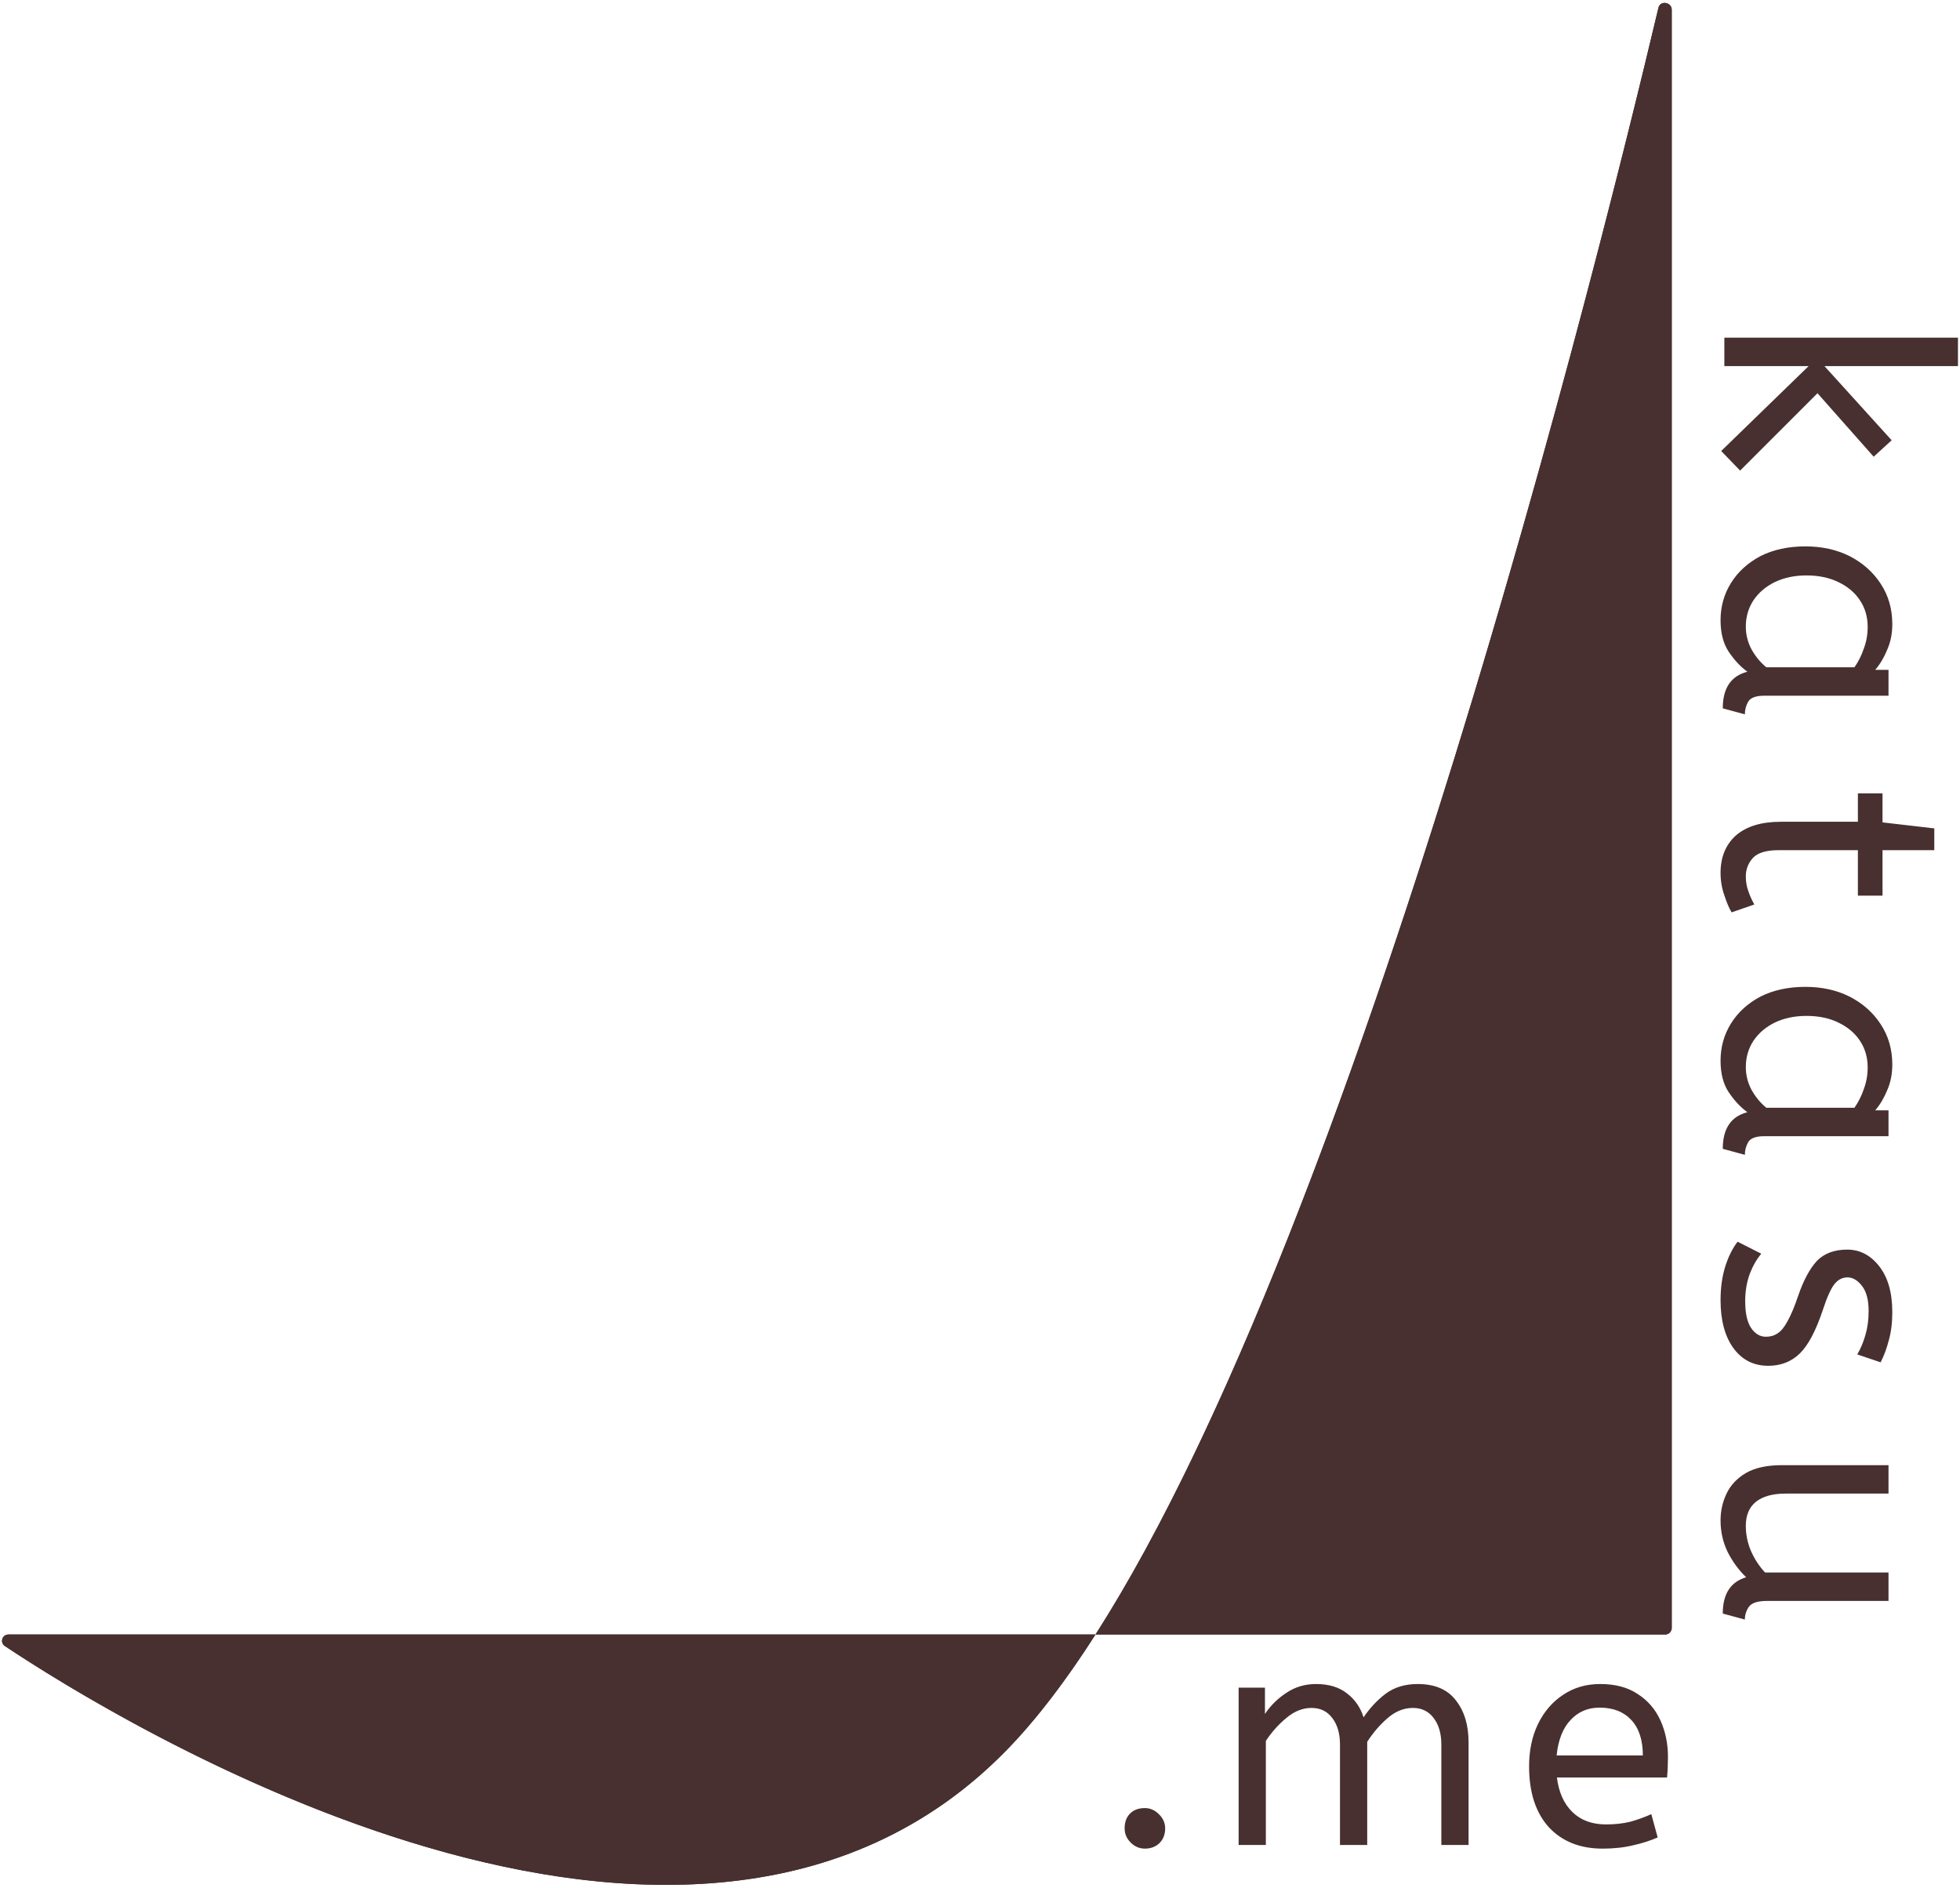
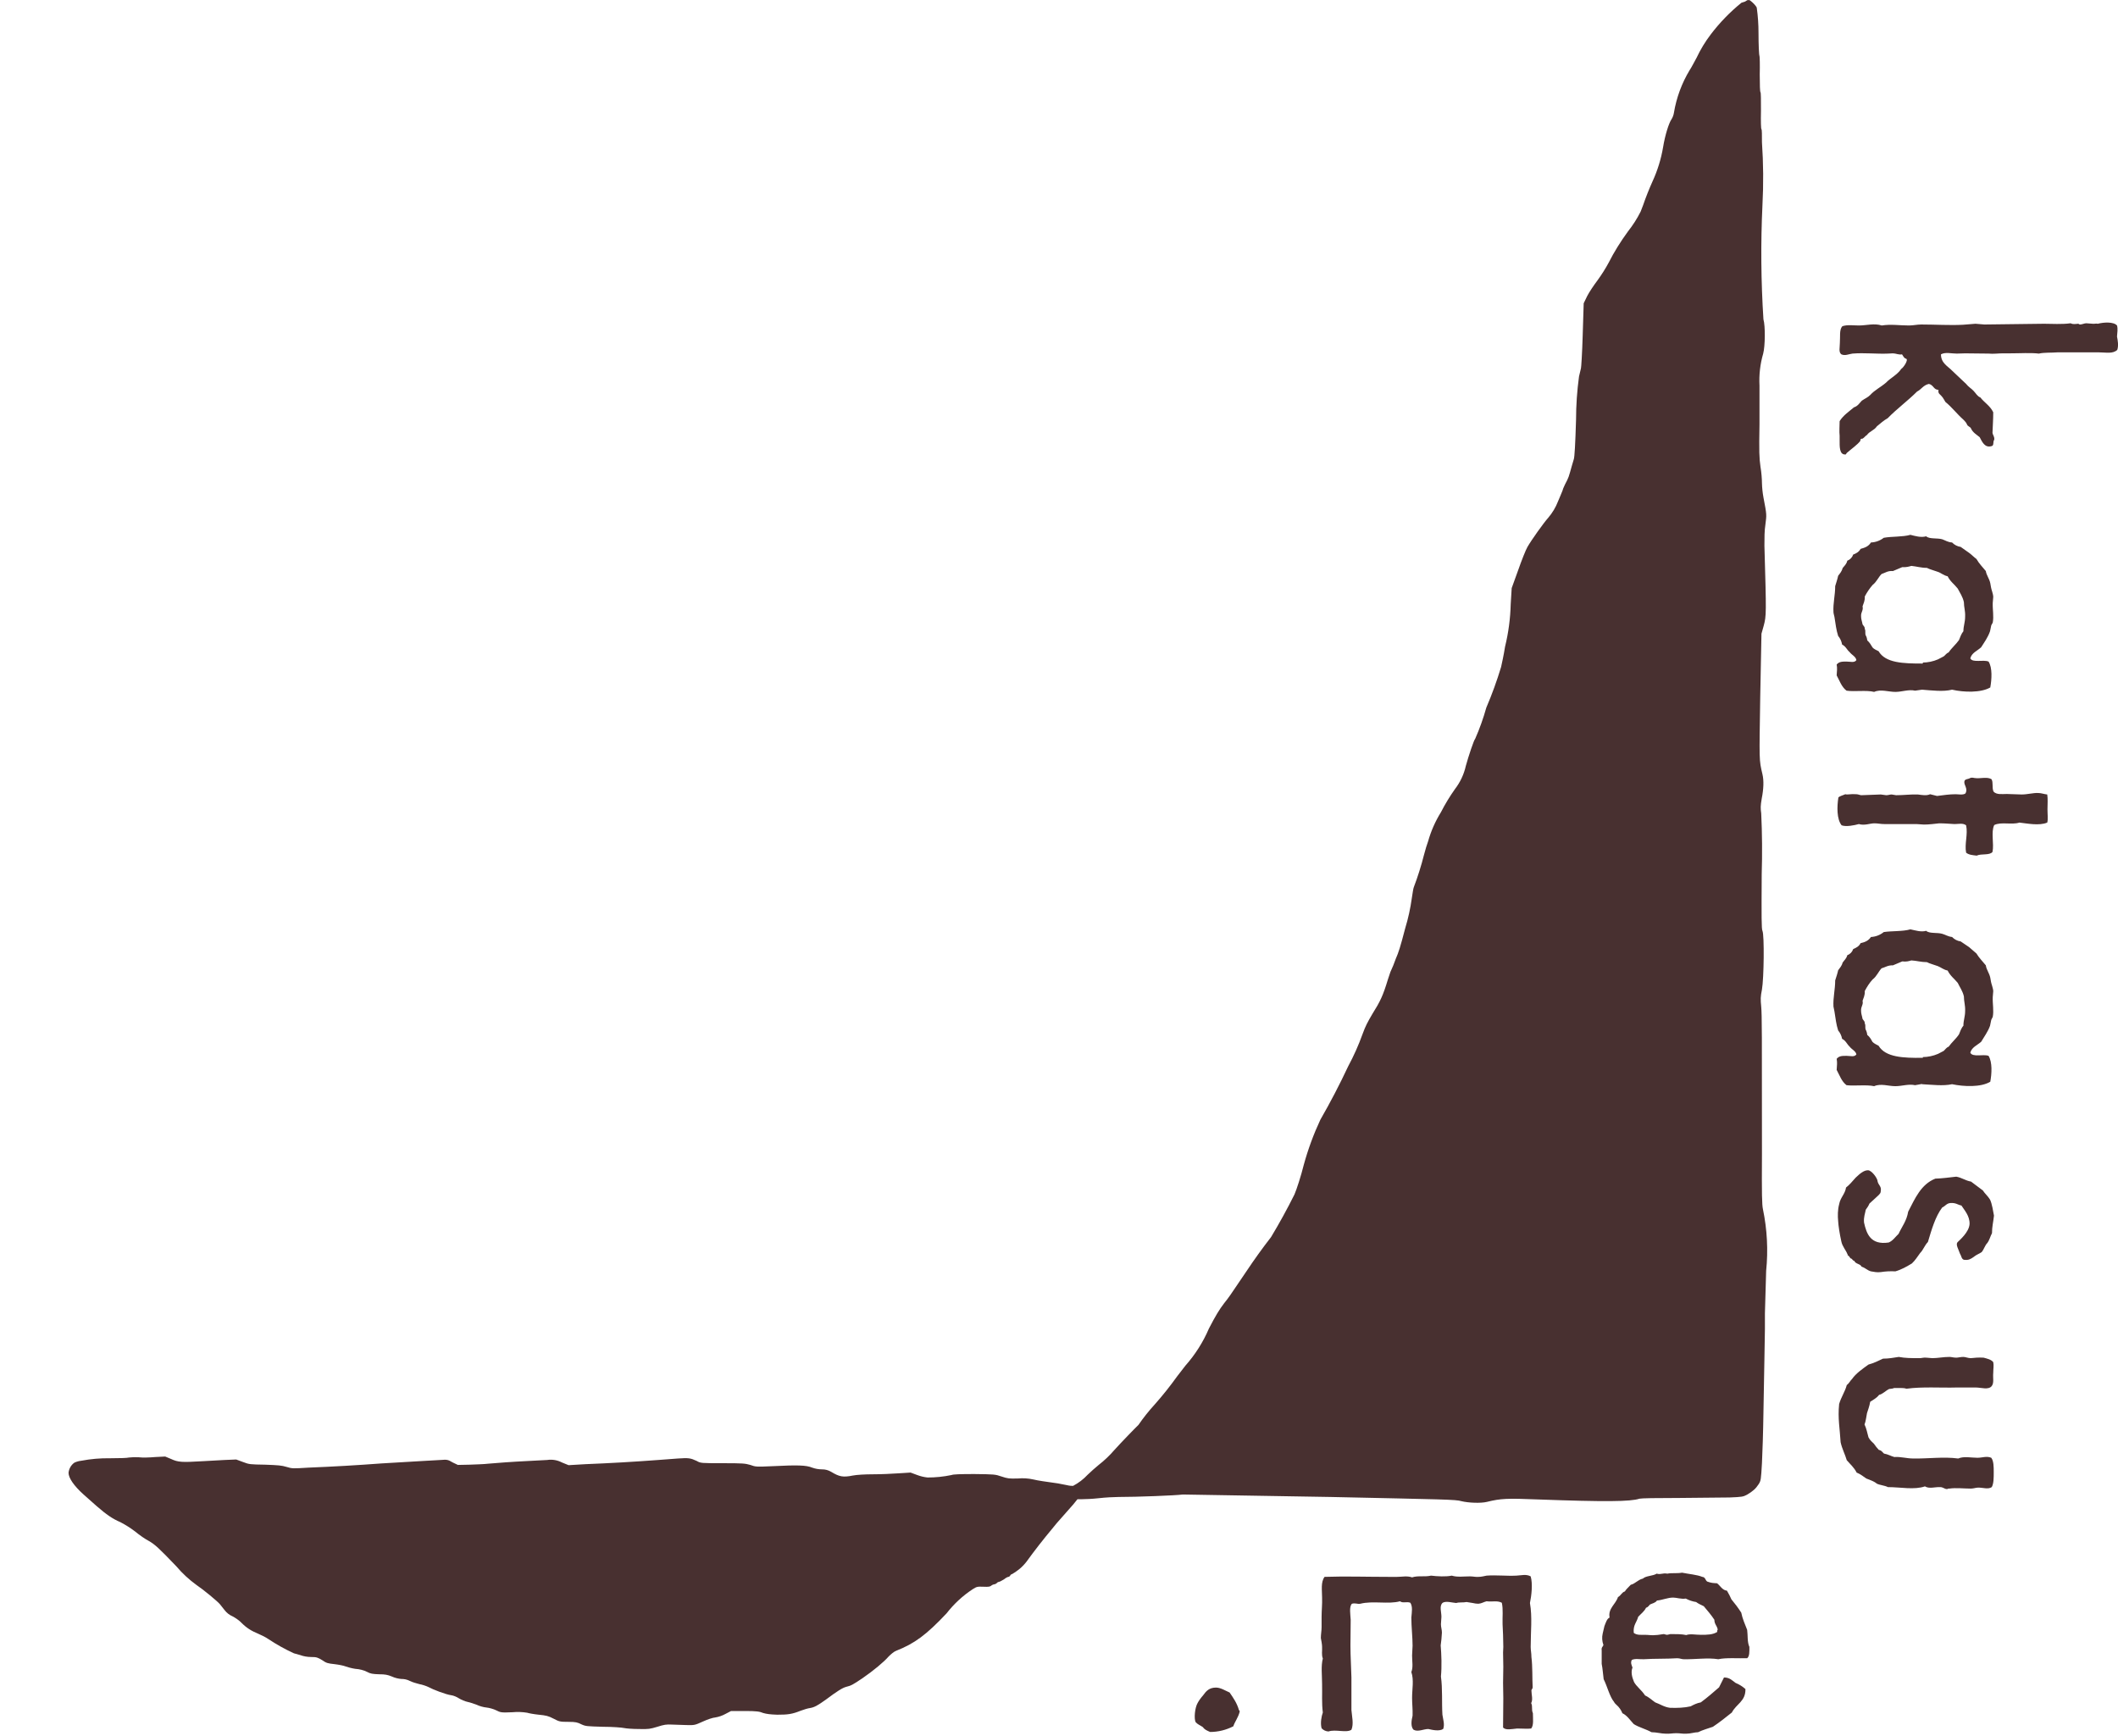
- <svg xmlns="http://www.w3.org/2000/svg" viewBox="0 0 298 287" fill="none">
-   <path fill="#483030" d="M153.118 265.995c45.313-46.577 89.239-223.46 99.033-264.815.275-1.161 2.02-.876 2.02.317V247.495c0 .552-.448 1-1 1H1.296c-.973 0-1.358 1.22-.548 1.759C16.87 261.003 104.736 315.724 153.118 265.995Z" />
-   <path fill="#483030" d="M166.561 248.495c-4.447 6.947-8.937 12.868-13.443 17.5l-.569.578c-47.973 48.197-133.856-4.45-151.253-15.958l-.548-.361c-.759-.506-.469-1.61.372-1.746l.176-.013H166.561Zm-154.782 4c11.904 7.169 31.945 17.948 54.182 24.47 29.585 8.678 61.69 9.471 84.29-13.76l.507-.527c2.752-2.892 5.514-6.307 8.281-10.183H11.779Zm154.782-4c40.267-62.916 76.77-210.072 85.59-247.315.275-1.161 2.02-.876 2.02.317V247.495l-.005.102c-.048.47-.422.845-.892.893l-.103.005h-86.61Zm83.61-222.421c-6.741 26.739-17.399 66.584-30.411 106.787-8.958 27.677-19.053 55.596-29.777 79.556-5.249 11.727-10.693 22.602-16.277 32.078h76.465V26.074ZM243.662 281.047c-3.435 0-6.164-1.089-8.188-3.266-1.993-2.208-2.99-5.29-2.99-9.246 0-2.392.445-4.524 1.334-6.394.92-1.902 2.193-3.389 3.818-4.462 1.625-1.104 3.511-1.656 5.658-1.656 2.3 0 4.201.506 5.704 1.518 1.533.981 2.683 2.315 3.45 4.002.767 1.686 1.15 3.542 1.15 5.566 0 1.073-.046 2.116-.138 3.128h-16.744c.276 2.238 1.058 3.986 2.346 5.244 1.288 1.257 2.99 1.886 5.106 1.886 1.38 0 2.622-.138 3.726-.414 1.104-.307 2.162-.69 3.174-1.15l.966 3.542c-1.104.49-2.346.889-3.726 1.196-1.38.337-2.929.506-4.646.506Zm-6.992-14.168h13.11c0-2.331-.583-4.125-1.748-5.382-1.165-1.258-2.775-1.886-4.83-1.886-1.779 0-3.251.628-4.416 1.886-1.165 1.226-1.871 3.02-2.116 5.382ZM188.322 280.495v-23.92h4.002v4.002c.859-1.288 1.947-2.362 3.266-3.22 1.319-.89 2.821-1.334 4.508-1.334 1.901 0 3.45.46 4.646 1.38 1.227.92 2.085 2.146 2.576 3.68.951-1.411 2.07-2.607 3.358-3.588 1.319-.982 2.944-1.472 4.876-1.472 2.607 0 4.539.828 5.796 2.484 1.288 1.625 1.932 3.756 1.932 6.394v15.594h-4.14v-15.272c0-1.656-.383-2.99-1.15-4.002-.767-1.043-1.825-1.564-3.174-1.564-1.38 0-2.668.521-3.864 1.564-1.165 1.012-2.193 2.208-3.082 3.588v15.686h-4.14v-15.272c0-1.656-.383-2.99-1.15-4.002-.767-1.043-1.825-1.564-3.174-1.564s-2.622.506-3.818 1.518c-1.196.981-2.239 2.146-3.128 3.496v15.824h-4.14ZM174.071 281.047c-.828 0-1.549-.307-2.162-.92-.613-.614-.92-1.334-.92-2.162 0-.951.276-1.702.828-2.254.552-.552 1.303-.828 2.254-.828.797 0 1.503.306 2.116.92.644.613.966 1.334.966 2.162 0 .92-.291 1.671-.874 2.254-.583.552-1.319.828-2.208.828ZM261.595 231.151c0-1.44.304-2.8.912-4.08.608-1.28 1.584-2.32 2.928-3.12 1.376-.8 3.2-1.2 5.472-1.2h16.224v4.32h-15.648c-1.952 0-3.456.416-4.512 1.248-1.024.832-1.536 2.048-1.536 3.648 0 1.312.256 2.576.768 3.792.544 1.248 1.264 2.352 2.16 3.312h18.768v4.32h-18.48c-1.376 0-2.288.288-2.736.864-.416.608-.624 1.264-.624 1.968l-3.36-.912c0-2.976 1.184-4.816 3.552-5.52-1.152-1.12-2.096-2.416-2.832-3.888-.704-1.472-1.056-3.056-1.056-4.752ZM261.595 197.658c0-1.888.24-3.6.72-5.136.48-1.504 1.104-2.752 1.872-3.744l3.6 1.824c-.704.832-1.296 1.872-1.776 3.12-.448 1.28-.672 2.64-.672 4.08 0 1.792.288 3.136.864 4.032.608.928 1.376 1.392 2.304 1.392.672 0 1.264-.176 1.776-.528.512-.32 1.008-.928 1.488-1.824.512-.896 1.056-2.192 1.632-3.888.8-2.336 1.744-4.096 2.832-5.28 1.12-1.152 2.656-1.728 4.608-1.728 1.92 0 3.536.832 4.848 2.496 1.344 1.696 2.016 4.032 2.016 7.008 0 1.6-.176 3.024-.528 4.272-.32 1.248-.736 2.368-1.248 3.36l-3.552-1.2c.512-.864.928-1.856 1.248-2.976.32-1.088.48-2.304.48-3.648 0-1.664-.336-2.928-1.008-3.792-.672-.864-1.408-1.296-2.208-1.296-.768 0-1.424.336-1.968 1.008-.544.672-1.136 1.984-1.776 3.936-1.056 3.168-2.224 5.376-3.504 6.624-1.28 1.248-2.88 1.872-4.8 1.872-2.24 0-4.016-.912-5.328-2.736-1.28-1.792-1.92-4.208-1.92-7.248ZM261.595 161.265c0-2.08.528-3.968 1.584-5.664 1.056-1.696 2.544-3.056 4.464-4.08 1.952-.992 4.24-1.488 6.864-1.488 2.496 0 4.736.496 6.72 1.488 1.984 1.024 3.552 2.416 4.704 4.176 1.184 1.792 1.776 3.84 1.776 6.144 0 1.44-.256 2.736-.768 3.888-.48 1.184-1.088 2.208-1.824 3.072h2.016v3.936h-18.912c-1.216 0-2.016.288-2.4.864-.352.608-.528 1.264-.528 1.968l-3.36-.912c0-3.072 1.248-4.928 3.744-5.568-1.024-.736-1.968-1.744-2.832-3.024-.832-1.248-1.248-2.848-1.248-4.8Zm3.84.96c0 1.216.288 2.368.864 3.456.608 1.088 1.36 2 2.256 2.736h13.392c.608-.864 1.088-1.824 1.44-2.88.384-1.024.576-2.112.576-3.264 0-1.536-.4-2.896-1.2-4.08-.768-1.152-1.856-2.064-3.264-2.736-1.376-.672-2.992-1.008-4.848-1.008-1.792 0-3.392.336-4.8 1.008-1.376.672-2.464 1.6-3.264 2.784-.768 1.184-1.152 2.512-1.152 3.984ZM261.595 132.708c0-2.4.784-4.304 2.352-5.712 1.6-1.376 3.872-2.064 6.816-2.064h11.712v-4.32h3.744v4.416l7.872.912v3.312h-7.872v6.912h-3.744v-6.912h-12.048c-1.856 0-3.152.384-3.888 1.152-.736.8-1.104 1.744-1.104 2.832 0 .8.128 1.552.384 2.256.256.736.56 1.408.912 2.016l-3.456 1.2c-.384-.64-.752-1.504-1.104-2.592-.384-1.088-.576-2.224-.576-3.408ZM261.595 94.299c0-2.08.528-3.968 1.584-5.664 1.056-1.696 2.544-3.056 4.464-4.08 1.952-.992 4.24-1.488 6.864-1.488 2.496 0 4.736.496 6.72 1.488 1.984 1.024 3.552 2.416 4.704 4.176 1.184 1.792 1.776 3.84 1.776 6.144 0 1.44-.256 2.736-.768 3.888-.48 1.184-1.088 2.208-1.824 3.072h2.016v3.936h-18.912c-1.216 0-2.016.288-2.4.864-.352.608-.528 1.264-.528 1.968l-3.36-.912c0-3.072 1.248-4.928 3.744-5.568-1.024-.736-1.968-1.744-2.832-3.024-.832-1.248-1.248-2.848-1.248-4.8Zm3.84.96c0 1.216.288 2.368.864 3.456.608 1.088 1.36 2 2.256 2.736h13.392c.608-.864 1.088-1.824 1.44-2.88.384-1.024.576-2.112.576-3.264 0-1.536-.4-2.896-1.2-4.08-.768-1.152-1.856-2.064-3.264-2.736-1.376-.672-2.992-1.008-4.848-1.008-1.792 0-3.392.336-4.8 1.008-1.376.672-2.464 1.6-3.264 2.784-.768 1.184-1.152 2.512-1.152 3.984ZM261.691 68.567l13.296-12.912h-12.816v-4.32h35.52v4.32h-20.304l10.224 11.28-2.736 2.496-8.544-9.648-11.76 11.76-2.88-2.976Z" />
+ <svg xmlns="http://www.w3.org/2000/svg" fill="none" viewBox="0 0 859 704">
+   <path fill="#483030" d="M498.7 686.4c1.5 2.2 3 4.3 3.8 7.2.2 0 .2.2.3.5-.6 2.5-2 4.1-2.6 6a20.6 20.6 0 0 1-9.4 2.3c-1.4-.6-2.3-1-3-2-1-.7-2-1-2.9-2-.7-1.5-.3-5.8.8-7.7.4-.8 1.3-2.1 2.2-3.1 1.3-1.8 2.5-3.2 5.3-3.2 1.8 0 3.7 1.2 5.5 2Zm64.7-46.9h3.2c2.1 0 4-.5 6.1.2 2.5-.8 5-.1 7.7-.7 2.5.3 6 .5 8.4 0 2.3.7 4.6.3 7.4.3 1.2 0 2.3.3 3.4.2 1.2 0 2.3-.3 3.3-.5 3.9-.3 8 .2 12.1 0 2-.1 4-.7 5.8.3.9 3 .3 8-.3 10.8 1 5.6.3 11.7.3 17.8 0 1.4.3 2.5.3 4.1.5 3.9.3 8.6.5 12.3 0 .6-.5.9-.5 1.2 0 1.8.7 3.7-.1 5.2.7 1.4 0 2.5.7 4.1 0 2.2.4 4.9-.7 6.2-1.5.2-3.4 0-5.7 0-2.2.2-4.6.8-5.7-.4l.1-11.9-.1-6.2.1-6.5-.1-5.8.1-2.3-.1-4.8-.2-4.4c-.1-3 .3-6-.3-8.7-1.9-1-3.7-.3-6.2-.6-1.2.3-2 .9-3.3 1-.8 0-1.4-.1-2.3-.3l-2.5-.4c-1.4.3-3 0-4.2.4-1.6-.1-4.3-1-5.6 0-1.3 1.3-.4 3.6-.4 5.6l-.2 3c0 1.2.4 2.2.4 3.4l-.2 2.7-.3 2.5c.3 3.5.5 8.6.1 12.6.7 5 .3 10.5.6 15.5.3 2 1 4 .3 5.8-1.6 1-4.3.4-6 0-2 0-4.2 1.3-6 .3-1.2-1.2-.9-3.7-.4-5.7.1-2.5-.2-4.8-.2-7.2 0-3.6.8-7.3-.3-10.5.8-2 .3-4.3.3-6.7l.2-4c0-3.4-.5-7.8-.5-11.4.2-2.3.6-4.4-.4-6-1.5-.6-3 .3-4.2-.6-4.7 1.3-11-.3-16.1 1-1.3.2-2-.4-3.4 0-1.2 1.2-.6 4.4-.5 6.5l-.1 10.5c0 4.3.3 8.5.4 12.9v13.2c.2 2.6 1 5.6 0 8-2 1.4-6.5-.3-9.3.7a4 4 0 0 1-2.8-1.3c-.6-2.2 0-5 .5-6.4-.5-3.8-.2-7.5-.3-11.5 0-3.6-.5-7.3.3-10.4-.6-1.5-.2-3-.3-4.7 0-1-.3-2.5-.5-3.6 0-1.5.3-3 .3-4.4v-4.2c0-2.6.3-5.1.2-7.8 0-3-.6-6.2 1-8.4 8.6-.3 16.9 0 26.2 0Zm86.6 23 .7-3c.6-1.5 1-3 2.1-3.5-.7-3.7 2.5-5.4 3.4-8.3 1.2-.6 1.5-1.9 2.8-2.3.6-1 1.5-1.7 2.4-2.7 1.8-.4 2.8-2 4.9-2.5 1.3-1.2 4-1 5.6-2 1.8.5 2.5-.4 4.3 0 2-.4 3.7 0 6-.4 2.9.6 6 .8 8.2 1.7 1.3.1 1.2 1.4 2 1.9 1.7.6 2.3.6 4 .7 1.3 1 2.1 2.8 4 3 .7 1.2 1.4 2.5 1.8 3.5 1.5 1.8 2.7 3.4 4 5.4.5 2.5 1.5 4.7 2.4 7 .3 2.1 0 5 .9 6.9 0 1.9.1 3.8-.9 4.6-3.5.1-8.6-.3-11.7.4-4.4-.7-9.2.1-14 0-1 0-1.5-.4-2.7-.4-4.6.3-8.9.1-13.5.4-1.6.1-3.5-.4-4.9.3-.6 1.2 0 2.2.3 3.1-.7 1.6-.3 3.7.6 5.8 1 1.9 3 3.2 4.5 5.5 1.6.7 2.8 1.9 4.1 2.8 2 .7 3.6 1.9 6 2.2 3 .1 5.8 0 8.4-.6 1.3-.7 2.5-1.3 4.1-1.6 2.7-2 5-4 7.4-6.1l2-4c2.3 0 3.3 1.2 4.7 2.2a14 14 0 0 1 4 2.5c.1 5-3.7 6-5.5 9.5-2.5 2-5 4-7.7 5.8-2 .7-4.2 1.3-6 2.2-1.4 0-3 .6-4.8.6-1.2.1-2.5-.2-4-.2-1.6 0-2.8.3-4.3.2-1.8 0-3.8-.6-5.8-.6-2.3-1.3-5.2-2-7.2-3.3-1.5-1.6-2.7-3.5-4.6-4.4a8.9 8.9 0 0 0-2.4-3.4c-.4-.4-.7-.6-1-1.2-1.8-2.2-2.7-6.2-4.2-9.2-.3-2.2-.4-4.3-.8-6.2v-5.5c-.2-1.3.5-1.4.7-2.2a8 8 0 0 1-.3-4.6Zm46.5-.7c-.3-.7.3-.6.1-1.2-.3-1.3-1.3-2-1.3-3.7-1.3-2-2.8-3.7-4.3-5.5-1.2-.6-2.2-1-3.1-1.7a13 13 0 0 1-4.2-1.4c-1.9.3-3.7-.4-5.1-.4-2.3 0-4.3 1-6.6 1.2-.5.9-2 1.2-2.8 1.6-.4.4-.9 1.2-1.6 1.3-.7 1.5-2 2.4-3.2 3.7-.6 2.3-2.1 3.3-1.8 6.5 1.2 1 3 .8 4.4.8 1.6 0 3 .3 4.5.1 1 0 2.2-.3 3.2-.4.5 0 .8.3 1.5.3l1.3-.3c2.4 0 4.6 0 6.4.4 1.6-.6 3.7-.1 6-.1s4.8 0 6.6-1.2ZM749 183.7l-.4.6c-2.7.3-2.5-3.3-2.5-6v-1.6c-.2-1.6 0-4.3 0-5.9 1.5-2.4 3.7-3.8 5.8-5.6 1.6-.5 2.3-1.8 3.2-2.7 1.3-.9 2.4-1.3 3.4-2.3 1.8-2 4.3-3.2 6.4-5 1.9-2 4.6-3.2 6.2-5.6.9-.5 3-3.7 2-4.1-1-.3-1.1-1-1.7-1.8-1.2.3-2.5-.4-3.7-.4l-2 .1c-4.4.2-9.6-.4-14.4 0-1.5.2-3 1-4.5.3-1.2-.9-.6-2.8-.6-4.7.2-2.4-.3-5.3 1-6.7 2.1-.7 4.4-.3 6.7-.3 3.1 0 6.2-1 9.3 0 3.6-.6 7.4 0 11 0 1.8 0 3.3-.4 5-.4 5.7 0 11.7.4 17 .1l5-.4 3.6.3 24.2-.3c3.2 0 7.2.3 10.8-.2.9.5 1.9.3 3 .2.4 0 .4.3.8.3.8 0 1.8-.5 2.5-.5l2.7.2c.6.1 1.3-.2 2 0 2.3-.6 6.4-.9 7.8.7.4 1.4.1 3 0 4.5.3 1.5.7 3.7.1 5.4-1.8 1.7-4.6 1-7.4 1h-16.9c-2.6.2-5.3 0-7.5.5-3.4-.4-7.4-.1-11.9-.1h-2.8c-1.7 0-3.8.3-5.7.1l-9.5-.1-3.4.1c-2.2 0-4.6-.7-6.4.3 0 3.6 2.8 4.8 4.6 6.7l5.6 5.3c1 1.3 2.1 1.8 3 2.8 1 1 1.5 2.2 2.8 2.7 1.5 2 4 3.4 5.2 6 0 3-.2 5.4-.3 8.3.1 1 .9 1.5.7 2.9-.6.5 0 2.3-1 2.5-2.8.9-3.9-1.7-4.9-3.6-1.2-1-2.8-1.9-3.5-3.5-.3-.8-1.4-.8-1.7-1.8-.4-.9-1-1.3-1.4-1.8-2.6-2.3-4.6-5-7.3-7.2-.4-.6-.9-1.7-1.6-2.4-.5-.7-1.5-.9-1.2-2.5-2 0-2-2-3.9-2.4-2.3.5-3 2.2-4.8 3.1-3.7 3.7-8.2 7-11.9 10.8-1.8 1-3 2.2-4.4 3.3-1 1.6-3 2-4 3.5-.6.3-1 1-1.8 1.5-.1 0-.6 0-.7.2-.2.1-.2.6-.2.7-1.2 1.6-3.7 3.3-5.5 4.9Zm30.5 96-2.8.4c-2.6-.6-5.3.5-8 .5-2.8 0-5.9-1.2-8.6 0-3.2-.8-8 0-11.2-.5-2-1.5-2.8-4-4-6.2.1-2 .3-2.7 0-4.4 1-1.2 2.2-1.2 4-1.2 1.6 0 3.2.6 4-.6-.3-1.5-1.8-2-2.8-3.3-1-.8-1.5-2.3-3-3a7.3 7.3 0 0 0-1.6-3.5c-.8-2.5-1-4.6-1.5-7.7-.1-.6-.4-1.4-.4-2-.2-3.6.7-6.8.7-10.5.4-1.4.9-2.7 1.2-4.2.7-.9 1.5-1.8 1.8-3.1.7-.9 1.6-1.6 1.9-3a4 4 0 0 0 2.4-2.5c1.1-.4 2.3-1 3-2.3 1.8-.5 3.2-1 4.2-2.6a9 9 0 0 0 5.2-1.9c3.2-.6 7.7-.3 10.8-1.2 2 .5 4.3 1.2 6.4.6 1.3 1.2 4.4.6 6.5 1.2 1.4.5 2.3 1.2 4 1.3a6 6 0 0 0 3.5 1.8l3.4 2.4c1 .7 2 1.8 3 2.5 1 1.8 2.5 3.3 3.8 4.9.2 1.6 1.4 3 1.8 4.9l.3 1.7c.1.8.9 2.7.9 3.9l-.2 2.4c-.1 2.8.5 5.4 0 8l-.6 1.1-.5 2.4c-.8 2.4-2.4 4.6-3.6 6.5-1.6 1.5-3.8 2.2-4.4 4.5.9 1.9 5.3.4 7.4 1.3 1.6 2.5 1.3 7.2.7 10.5-3.8 2.2-10.7 2-15.5.9-3.6.9-8.2.3-12.2 0Zm6.5-12.3 2.3-1.2c.6-.4 1.1-1.3 2-1.6 1.2-1.8 3-3.3 4.2-5 .4-1 1-2.7 1.8-3.6 0-2.2.7-3.5.7-6 .1-2.3-.5-3.8-.5-5.8-.5-2.3-1.7-3.9-2.5-5.5-1.4-1.8-3-2.8-4.1-5-1.6-.3-2.7-1.4-4-1.8-1.6-.6-3.3-1-4.4-1.6-2.4 0-4.2-.6-6.3-.8-1.1.3-2 .6-3.7.5l-3.8 1.6c-2-.2-3.1.7-4.6 1.2-1.3 1.3-2 3.2-3.6 4.4-1.3 1.5-2.3 3-3.2 4.7.1 1.8-.5 2.7-.9 4 .4 1.7-.7 2.3-.6 4 0 1.2.3 1.8.5 2.8 0 1 1.1 1.2 1 2.4.4.6.1 1.5.3 2.4.4.7.6 1.3.7 2.2 1 .9 1.5 1.8 2.1 2.8.6.8 1.8 1.2 2.5 1.6 2.8 4.8 10 5 17.8 5 .1 0 .3 0 .1-.4a16 16 0 0 0 6.2-1.3Zm-8.8 66.8h-13c-1.4 0-2.6-.3-4-.3-1.8 0-4 1-6.3.3-1.8.5-5.2 1.2-7 .5-2-2.5-1.9-7.6-1.3-11.3.6-.6 2-.9 2.8-1.3 1 .3 2.1-.2 4.5 0 .7 0 1.5.4 2 .4l7.9-.3 2.2.3c.8 0 1.5-.3 2.2-.3l1.8.3c3 0 6-.4 8.8-.3 1.7.2 3.5.6 5-.1l2.8.7c2.5-.3 5-.7 7.5-.7 1.2 0 3 .4 4-.3 1.2-2-.7-3.4-.4-4.9.1-1 1.6-.9 2.2-1.3 1-.5 1.5 0 2.8 0 1.8.1 4.3-.6 6 .4.8 1.4.1 3.3.8 5 1.2 1.4 3.6 1 5.4 1l6 .2c2.4 0 4.8-.7 6.7-.6 1.3 0 2.5.5 3.7.6.3 1.8.1 3.9.1 6 0 2.2.3 4-.1 5.4-3.3 1.4-8.4.3-11.3 0-3 1-7.5-.4-10.2 1-1.4 2.9 0 7.6-.7 10.9-1.2 1.5-4.6.6-6.4 1.5-1.7-.2-3.2-.3-4.3-1.2-.7-3.6.8-7.4 0-11.1-1.3-1-3-.5-4.7-.5-2-.1-4-.3-6.2-.3-2 .2-4 .5-6.2.5l-3.1-.2Zm2.3 105.4-2.8.5c-2.6-.6-5.3.4-8 .4-2.8 0-5.9-1.2-8.6 0-3.2-.7-8 0-11.2-.4-2-1.5-2.8-4-4-6.2.1-2 .3-2.7 0-4.5 1-1.2 2.2-1.2 4-1.2 1.6 0 3.2.6 4-.6-.3-1.4-1.8-1.9-2.8-3.2-1-.9-1.5-2.4-3-3.1a7.3 7.3 0 0 0-1.6-3.4c-.8-2.5-1-4.6-1.5-7.7l-.4-2c-.2-3.6.7-6.9.7-10.6.4-1.3.9-2.7 1.2-4.1.7-1 1.5-1.8 1.8-3.1.7-1 1.6-1.7 1.9-3a4 4 0 0 0 2.4-2.5c1.1-.5 2.3-1 3-2.4 1.8-.4 3.2-1 4.2-2.5a9 9 0 0 0 5.2-2c3.2-.5 7.7-.2 10.8-1.1 2 .4 4.3 1.2 6.4.6 1.3 1.2 4.4.6 6.5 1.2 1.4.4 2.3 1.1 4 1.3a6 6 0 0 0 3.5 1.8l3.4 2.3 3 2.6c1 1.7 2.5 3.2 3.8 4.8.2 1.7 1.4 3.1 1.8 5l.3 1.7c.1.7.9 2.7.9 3.8l-.2 2.4c-.1 2.8.5 5.5 0 8l-.6 1.2-.5 2.4c-.8 2.3-2.4 4.5-3.6 6.5-1.6 1.4-3.8 2.2-4.4 4.4.9 2 5.3.5 7.4 1.3 1.6 2.6 1.3 7.3.7 10.5-3.8 2.3-10.7 2-15.5 1-3.6.8-8.2.2-12.2 0Zm6.5-12.2 2.3-1.2c.6-.5 1.1-1.4 2-1.7 1.2-1.7 3-3.2 4.2-5 .4-1 1-2.7 1.8-3.5 0-2.3.7-3.6.7-6 .1-2.3-.5-3.8-.5-5.9-.5-2.2-1.7-3.8-2.5-5.5-1.4-1.7-3-2.8-4.1-5-1.6-.3-2.7-1.3-4-1.8-1.6-.6-3.3-1-4.4-1.6-2.4 0-4.2-.6-6.3-.7-1.1.3-2 .6-3.7.4l-3.8 1.6c-2-.1-3.1.8-4.6 1.2-1.3 1.4-2 3.3-3.6 4.5-1.3 1.4-2.3 3-3.2 4.7.1 1.8-.5 2.7-.9 4 .4 1.6-.7 2.2-.6 4 0 1.2.3 1.8.5 2.8 0 1 1.1 1.2 1 2.4.4.6.1 1.4.3 2.3.4.8.6 1.4.7 2.3 1 .8 1.5 1.7 2.1 2.8.6.7 1.8 1.2 2.5 1.6 2.8 4.7 10 5 17.8 4.9.1 0 .3 0 .1-.3a16 16 0 0 0 6.2-1.3Zm13.4 51.8 4.8 3.6c.8 1.3 2 2.2 2.9 3.7.8 1.6 1.3 4.9 1.6 6.5-.3 2.8-.8 4.4-.8 7.1-.7 1.3-1 2.8-1.9 4-1 1-1.3 2.5-2.3 3.7-1 .7-2.1 1-3.3 2-1 .7-2 1.4-3.9 1.1-1-.3-1-1.6-1.6-2.5-.6-1.8-1.8-3.6-1-4.6.9-.9 4.7-4.1 4.9-7.4.1-3.3-2.1-5.6-3.3-7.5-1.6-.3-2.2-1.2-4.6-1-1.5.2-1.9 1.2-3.2 1.8-2.8 3.7-4.3 9-5.8 14-1.3 1.3-2 3.4-3.1 4.4-1.2 1.6-2 3-3.4 4.3-2 1.2-4.2 2.5-6.7 3.2a28 28 0 0 0-5.9.3c-1.5.2-2.8-.1-4-.3-1.5-.4-2.2-1.4-3.8-1.9-.5-1.2-2.4-1-3-2.4-.7 0-.6-.8-1.5-1-.3-.4-.6-1-1.2-1.3.2-.2 0-.3-.1-.5-.5-1.4-2-3-2.4-5-.7-3.1-1.2-6.4-1.3-8.3-.2-2-.2-4.6.4-6.8.5-2.8 2.4-4.1 2.8-6.8 1.2-.9 2.6-2.5 3.9-4 1.6-1.5 3.2-3 5-3 1.5 0 3.9 3.3 3.9 4.5.3 1.5 1.6 2 1.3 3.8 0 1-.4 1.2-.9 1.8l-3.7 3.4c-.4 1-1 1.8-1.5 2.5-.3 1.7-.9 3-.7 5.2 1 4.6 2.7 9.2 10 8.1 1.7-.7 2.7-2.3 4-3.5 1.4-3 3.3-5.3 3.9-9 2.8-5.4 5.2-11.1 11-13.4 3-.1 5.7-.5 8.5-.8 2.3.4 3.7 1.6 6 2Zm5.1 71.4c1.4.4 3 .7 3.9 1.8.3 1.3 0 2.8 0 4.4-.2 2 .4 4-.6 5.3-1.3 1.7-4.3.6-6.5.6h-7.6c-6.5.2-14-.4-20.5.5-1.4-.5-3.4-.2-5-.3-.5.3-1.4.3-2 .4-1.6.8-2.5 2-4.1 2.4-1 1.3-2.4 2-3.6 2.8-.3 1.8-.9 3.3-1.3 4.6-.3 1.5-.5 3.4-1 4.6.8 1.6 1.1 3.5 1.6 5.2.6 1.2 1.5 1.9 2.2 2.6.7 1 1.3 1.8 2 2.5 1.1.2 1.5 1 2.1 1.5 1.7.3 2.7 1 4.2 1.4 2.5-.2 5 .6 7.7.6 6 .1 12.3-.8 18.2 0 2.3-1 5.2-.3 7.8-.3 2 0 3.7-.8 5.6 0 1 1.3 1 3.7 1 5.9s0 4.6-.8 6c-1.5 1-3.4.2-5.5.2-.9 0-1.9.4-3 .4-2.8 0-6-.4-8.7 0-.6-.1-.6.2-.9.2-1.1 0-1.6-.8-2.8-.8-2.3-.1-4.4.8-6.2-.3-4.3 1.5-10 .3-15 .3-1.4-.7-3.3-.8-4.5-1.4-1.2-1-2.8-1.5-4.3-2.1-1-.7-2.4-1.8-3.9-2.4-1-2-2.6-3.4-4-5-.7-2.4-1.9-4.6-2.5-7.3-.3-5.4-1.2-9.7-.6-15.5.8-2.8 2.4-5 3.1-7.7 1-.7 1.4-1.8 2.1-2.4 1.6-2.3 4.2-4.1 6.7-5.9 2.2-.6 4-1.5 5.9-2.4 2.5 0 4.3-.4 6.4-.7 2.5.5 5.3.5 8.4.5.9 0 1.6-.3 2.7-.2l2.5.2c2.3 0 4.4-.5 7-.5.7 0 1.6.3 2.7.3.8 0 1.7-.3 2.9-.3.8 0 1.9.5 3 .5 1.7-.2 3.2-.3 5.2-.2Z" />
+   <path fill="#483030" d="m708.8 0-1.2.7-1.3.4A74.4 74.4 0 0 0 693.8 14a52.4 52.4 0 0 0-5.7 9.4c-.9 1.6-2.1 4-2.8 5a49 49 0 0 0-6.4 17.3c-.1.9-.6 2.1-1 2.7-1 1.4-2.6 6.3-3.4 11.3a55 55 0 0 1-4.3 13.9 116.4 116.4 0 0 0-3.8 9.6l-1 2.6a46 46 0 0 1-5.1 8c-3 4.1-5.8 8.6-7.8 12.6a63.4 63.4 0 0 1-4.6 7.3c-1.5 2-3.4 4.8-4.2 6.4l-1.4 2.9-.4 12.9c-.2 7.1-.6 13.2-.7 13.4l-.8 3.4a131 131 0 0 0-1.2 17.5c-.3 10-.6 15.1-.9 16l-.8 2.7c-1.3 4.6-1.2 4.6-2.8 7.6-.6 1.2-1 2.3-1 2.5l-.7 1.7-1.1 2.6a23 23 0 0 1-4 6.7c-1.8 2-6.8 9-8.4 11.8-.7 1.2-2.4 5.5-3.8 9.5l-2.6 7.2-.4 6.5a81.3 81.3 0 0 1-2.3 17.3c-.6 3.8-1.2 6.3-1.6 8.2a159.3 159.3 0 0 1-6 16.5 94.6 94.6 0 0 1-4.5 12.6c-.5.4-2.7 7-3.8 11a24 24 0 0 1-4.4 9.4 76 76 0 0 0-5.7 9.4 46 46 0 0 0-5.2 11.8l-.8 2.4-.9 3.2a119.8 119.8 0 0 1-4.1 13c-.2.4-.5 2.4-.8 4.4a79 79 0 0 1-2.7 12.3c-2 7.7-2.7 9.8-3.8 12.3a56.2 56.2 0 0 1-2.2 5.4l-1 3c-2 6.6-3.1 8.9-6.3 14-2 3.4-2.8 4.9-4 8.2a95.2 95.2 0 0 1-5.8 13 287.6 287.6 0 0 1-11.3 21.7 115 115 0 0 0-6.7 18.2c-1.2 4.8-2.9 10-3.8 12.1a246.9 246.9 0 0 1-9.5 17.3 233.6 233.6 0 0 0-10 13.9l-4 5.9c-1.3 2-3.5 5.2-5 7-2 2.6-3.5 5.1-6.2 10.3a55.5 55.5 0 0 1-9.5 15l-3.4 4.4a140 140 0 0 1-9.1 11.4 77.4 77.4 0 0 0-6.6 8.3c-.7.6-7 7.1-9.7 10.1a44 44 0 0 1-6.4 6.1 80 80 0 0 0-4.5 4 22 22 0 0 1-5.9 4.5c-.3 0-1.4 0-2.5-.3l-3.6-.7c-5.6-.8-7.9-1.1-10-1.6a20 20 0 0 0-6.3-.4c-3.6.1-4.2 0-6.6-.8-2.6-.9-3-.9-11-1-5.8 0-8.6.1-9.3.4a47 47 0 0 1-9.7 1 17 17 0 0 1-4.2-1l-2.7-1-4.8.3c-2.7.2-7.3.4-10.4.4-3.4 0-6.6.2-8.2.5-4 .8-5.5.5-8.8-1.5a7 7 0 0 0-3.7-1 12 12 0 0 1-4-.7c-2.4-1-6-1.1-15.8-.6-7 .3-7.1.3-9.3-.5-2.1-.6-3-.7-11.2-.7-8.6 0-9 0-10.5-.9-2.6-1.2-3.3-1.3-7.7-1l-8 .6a837.6 837.6 0 0 1-29.5 1.7l-6.8.4-2.7-1.1a9.8 9.8 0 0 0-6-1l-7.6.4c-6.2.3-13.1.8-16.3 1.1-1.5.2-4.9.3-7.5.4l-4.8.1-2.1-1c-2-1.2-2.3-1.2-5-1l-7.1.4-16.9 1a848.9 848.9 0 0 1-29.5 1.7c-6.4.4-6.6.4-8.9-.3-2-.6-3.3-.7-8.7-.9-6.1-.1-6.4-.1-9-1.1l-2.7-1-4.8.2-9 .5c-8.3.5-9.8.4-12.6-.9l-2.4-1-4 .2c-2.2.2-5.2.3-6.7.1a23 23 0 0 0-4 .1c-.6.2-4.1.3-7.7.3a57 57 0 0 0-11.6 1c-1.2.1-2.6.6-3 .9a5.8 5.8 0 0 0-2.2 4c0 2.1 2.2 5.3 6.1 8.8l5.3 4.7c3.9 3.4 6.5 5.2 9.6 6.5a41 41 0 0 1 6 3.8c1.8 1.5 4.3 3.2 5.5 3.8 2.6 1.5 4.1 2.9 11.2 10.3a46 46 0 0 0 8.2 7.6c2.7 1.8 8.4 6.5 9.5 7.8l1.9 2.4a8 8 0 0 0 3.2 2.5c1 .5 2.8 1.7 3.7 2.7 2 2 3.9 3.2 6.8 4.4 1.2.5 3 1.4 4 2.1a76 76 0 0 0 10.4 5.8l2.5.7c1.3.5 3 .8 4.5.8 2.2 0 2.7.2 4.5 1.3 1.7 1.2 2.3 1.3 5 1.6 1.7.2 3.7.6 4.4.9.8.3 2.6.8 4 1 1.8.1 3.5.6 4.7 1.2 1.5.8 2.3.9 4.9 1 2.5 0 3.5.2 5.2.9 1.3.6 2.7.9 3.8 1 1.3 0 2.3.2 3.5.8 1 .5 2.7 1 3.9 1.3 1.2.2 2.9.8 3.7 1.2 1.8 1 7 3 9.2 3.3.9.1 2.3.7 3.2 1.3.8.5 2.4 1.2 3.4 1.4 1 .2 2.8.8 3.8 1.2 1 .5 2.8 1 4 1.1 1 .1 2.8.6 3.8 1.1 1.8.9 2 1 6.6.8a23 23 0 0 1 6 .2c.6.2 2.7.6 4.7.8 3 .3 3.9.5 6 1.6 2.3 1.2 2.6 1.3 6 1.3 3 0 3.7.2 5.3 1 1.7.8 2.2.8 8.8 1 3.8 0 7.6.3 8.5.5.9.2 3.5.4 6 .4 4 .1 4.5 0 7.5-.9 2.8-.9 3.7-1 5.8-.9l6 .2c3.3.1 3.5 0 6.6-1.4 2-.9 4-1.6 5.2-1.7a13 13 0 0 0 4-1.4l2.3-1.2h5.6c4.7 0 6 .2 7.4.8 1.4.4 2.8.6 5.7.7 4.3 0 6-.2 9.5-1.6 1.3-.5 3-1 3.8-1.1 1.8-.3 3.1-1 6.7-3.6 4.4-3.3 6.5-4.6 8-5 2-.5 2.6-.8 6.6-3.5 4.5-3.1 8.7-6.6 10.6-8.8 1-1 2.2-2 3-2.3 7.6-3 12.3-6.5 20.5-15.2a44 44 0 0 1 10.6-9.8c1.6-1 1.8-1.1 4.3-1 2.1.1 2.8 0 3.3-.5.4-.3 1-.5 1.2-.5.3 0 .8-.3 1-.5.2-.3.7-.5.9-.5.3 0 1.1-.5 2-1 .7-.6 1.5-1 1.8-1 .2 0 .5-.2.7-.5.1-.3.3-.5.5-.5a19 19 0 0 0 6-5 249.3 249.3 0 0 1 10.6-13.6l1.8-2.2 6.7-7.6 1.7-2.1h2c1 0 4-.1 6.6-.4 2.6-.3 6.2-.5 8-.5 7.5 0 23.2-.6 26.1-1l60 1c45.8 1 50.8 1 53 1.7 2.9.7 7.8.9 10.3.3 5.7-1.4 8.3-1.5 20.6-1 27.5 1 37.7.9 41.3-.3.8-.2 6.6-.3 16.2-.3l20.4-.2c5-.2 5.5-.3 7-1.1 2.4-1.4 3.6-2.5 4.7-4.2 1-1.5 1-1.9 1.4-8.6.2-3.8.5-13 .6-20.5l.4-22 .2-11.9v-6.3l.5-17.3a82 82 0 0 0-1.3-25c-.4-1.9-.5-5.7-.4-22.6 0-49.5 0-56-.3-59.5-.3-3.1-.3-4 .3-7 .8-4.6 1-22.1.2-23.8-.4-.8-.4-5.1-.3-23a315 315 0 0 0-.2-24.6c-.3-2.2-.3-3 .2-6 .8-4 .9-7.4.3-9.9-1.4-6-1.3-5-.9-31.5l.5-25.5.9-3.2c1.1-4.1 1.1-4.8.3-32.5 0-3.2 0-6.1.4-8.6.5-4 .6-3.7-.8-11a38 38 0 0 1-.6-5.8c0-1.4-.2-4.4-.6-6.6-.5-3.6-.6-5.9-.4-17.2v-15.7a39 39 0 0 1 1.5-13c.8-3 .9-11.2.1-13.9a416 416 0 0 1-.4-46.3 210 210 0 0 0-.2-25.5c0-3 0-5.1-.2-5.3-.2-.1-.3-3-.2-7.5 0-4.5 0-7.3-.2-7.5-.2-.1-.3-2.9-.3-7.2.1-3.8 0-7.2-.1-7.5-.2-.3-.4-4.6-.4-9.4a73 73 0 0 0-.7-10.1c0-.4-1.3-2-2.7-3a1 1 0 0 0-1-.1Z" />
</svg>
